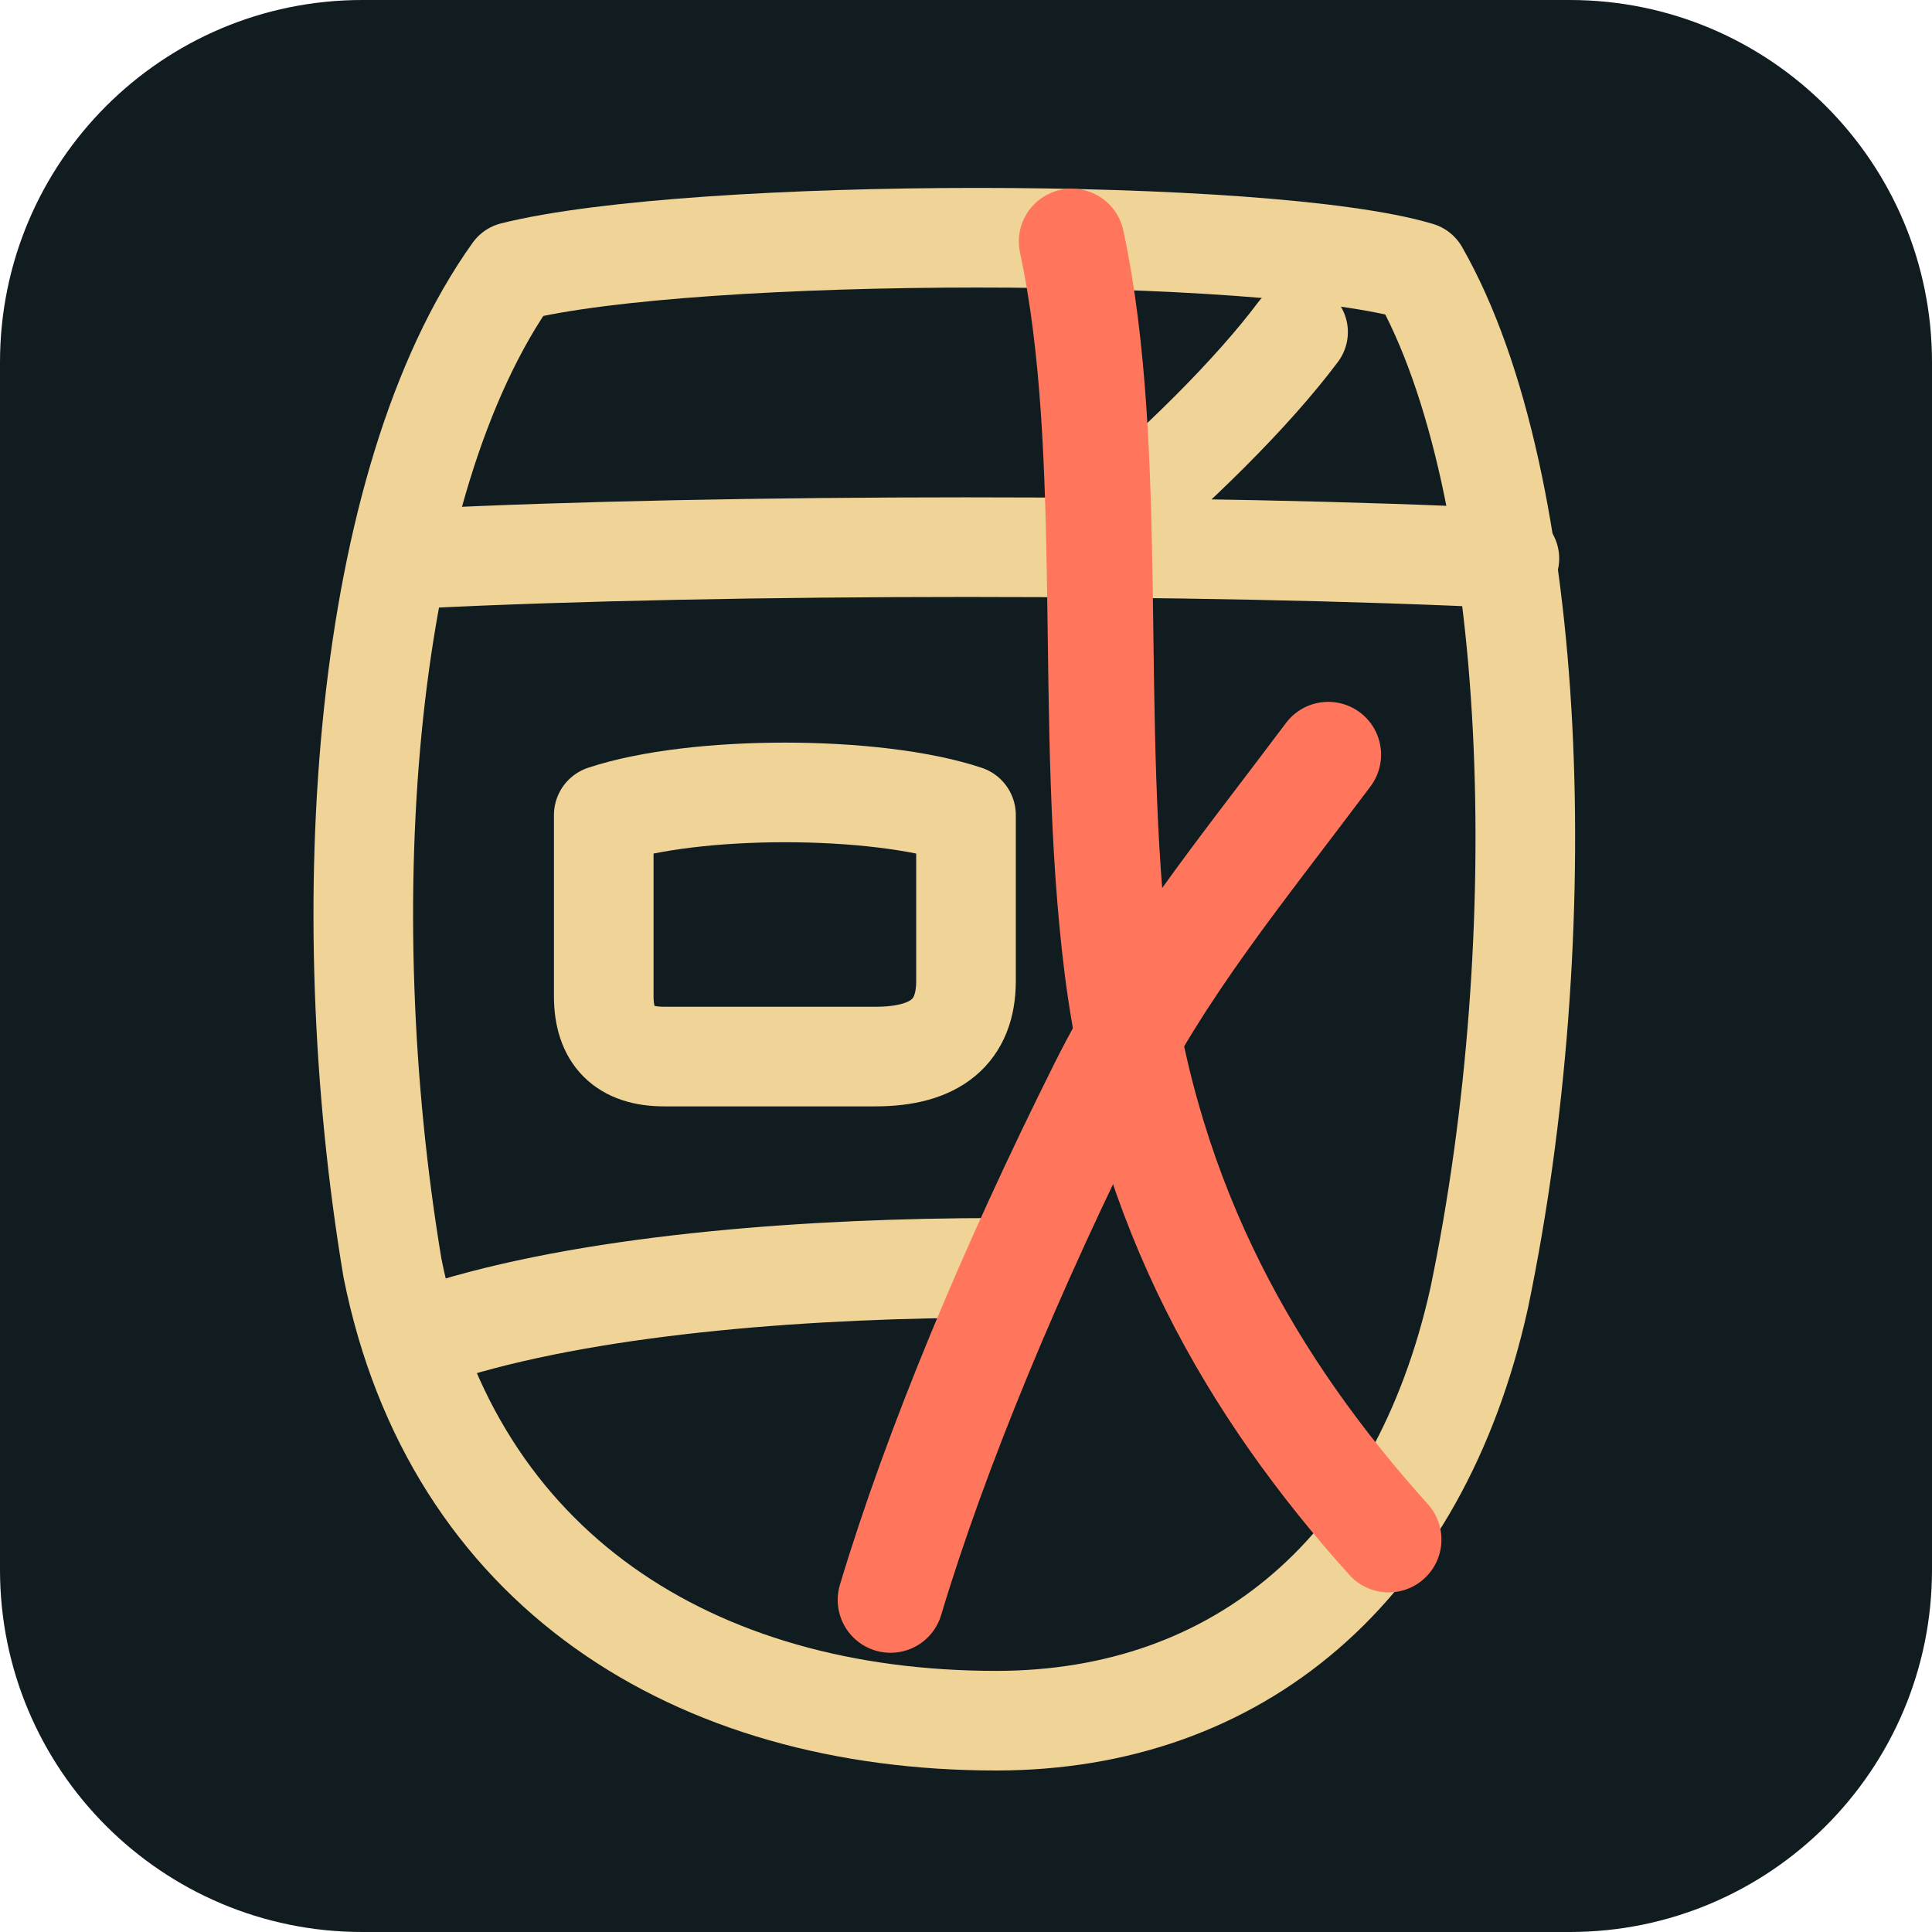
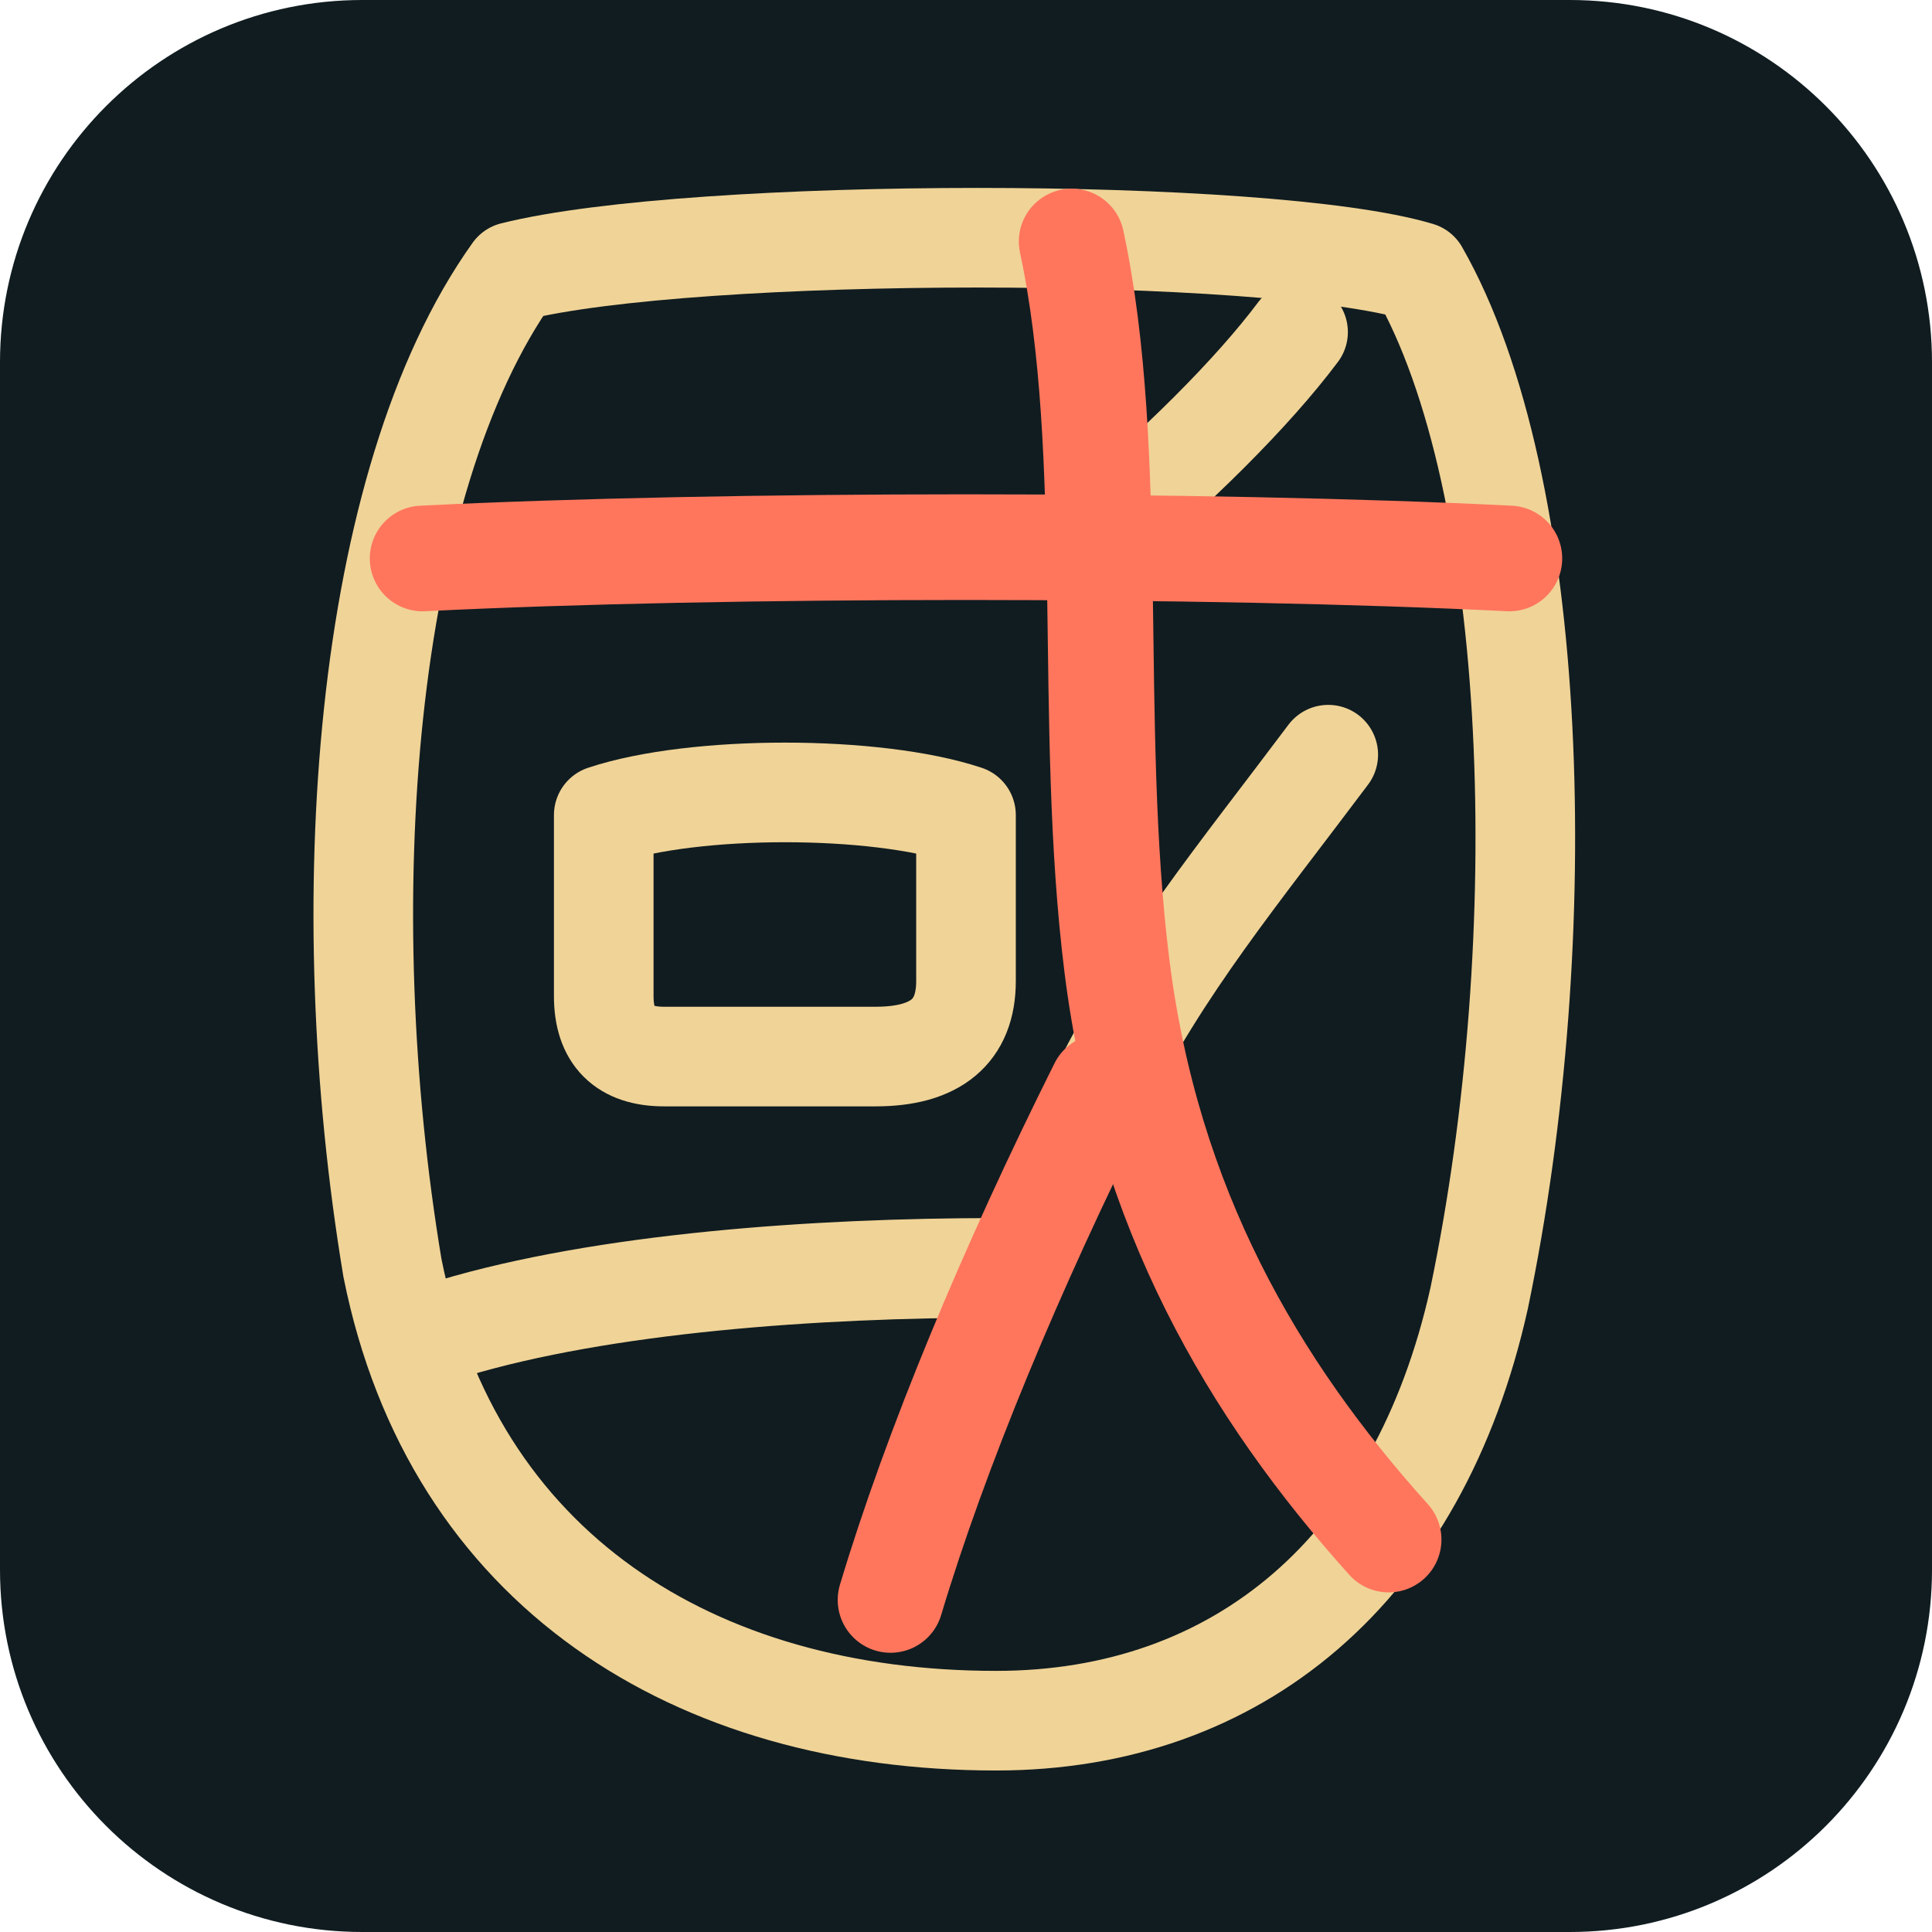
<svg xmlns="http://www.w3.org/2000/svg" width="512" height="512" viewBox="0 0 64 64">
  <rect width="64" height="64" rx="12" fill="#101c20" />
  <g fill="none" stroke="#f0d397" stroke-width="3.3" stroke-linecap="round" stroke-linejoin="round">
    <path d="M17 9C23 7.5 42 7.5 47 9C51 16 51.5 31 49 43C47 52 41 57 33 57C23 57 15 52 13 42C11 30 12 16 17 9Z" />
-     <path d="M14 18.5C24 18 40 18 50 18.5M36 18C39 15.5 41.5 13 43 11" />
+     <path d="M36 18C39 15.5 41.5 13 43 11" />
+     <path d="M44 25C41 29 38.5 32 36.5 36" />
    <path d="M20 27C23 26 29 26 32 27V32.5Q32 35 29 35H22Q20 35 20 33ZM15 44C20 42.5 27 42 33 42" />
  </g>
  <g fill="none" stroke="#ff765d" stroke-width="3.5" stroke-linecap="round" stroke-linejoin="round">
+     <path d="M14 18.5C24 18 40 18 50 18.5" />
    <path d="M35.5 8C37 15 36 24 37 32C38 40 41.5 46 46 51" />
-     <path d="M44 25C41 29 38.5 32 36.5 36C33.5 42 31 48 29.5 53" />
+     <path d="M36.5 36C33.5 42 31 48 29.5 53" />
  </g>
</svg>
